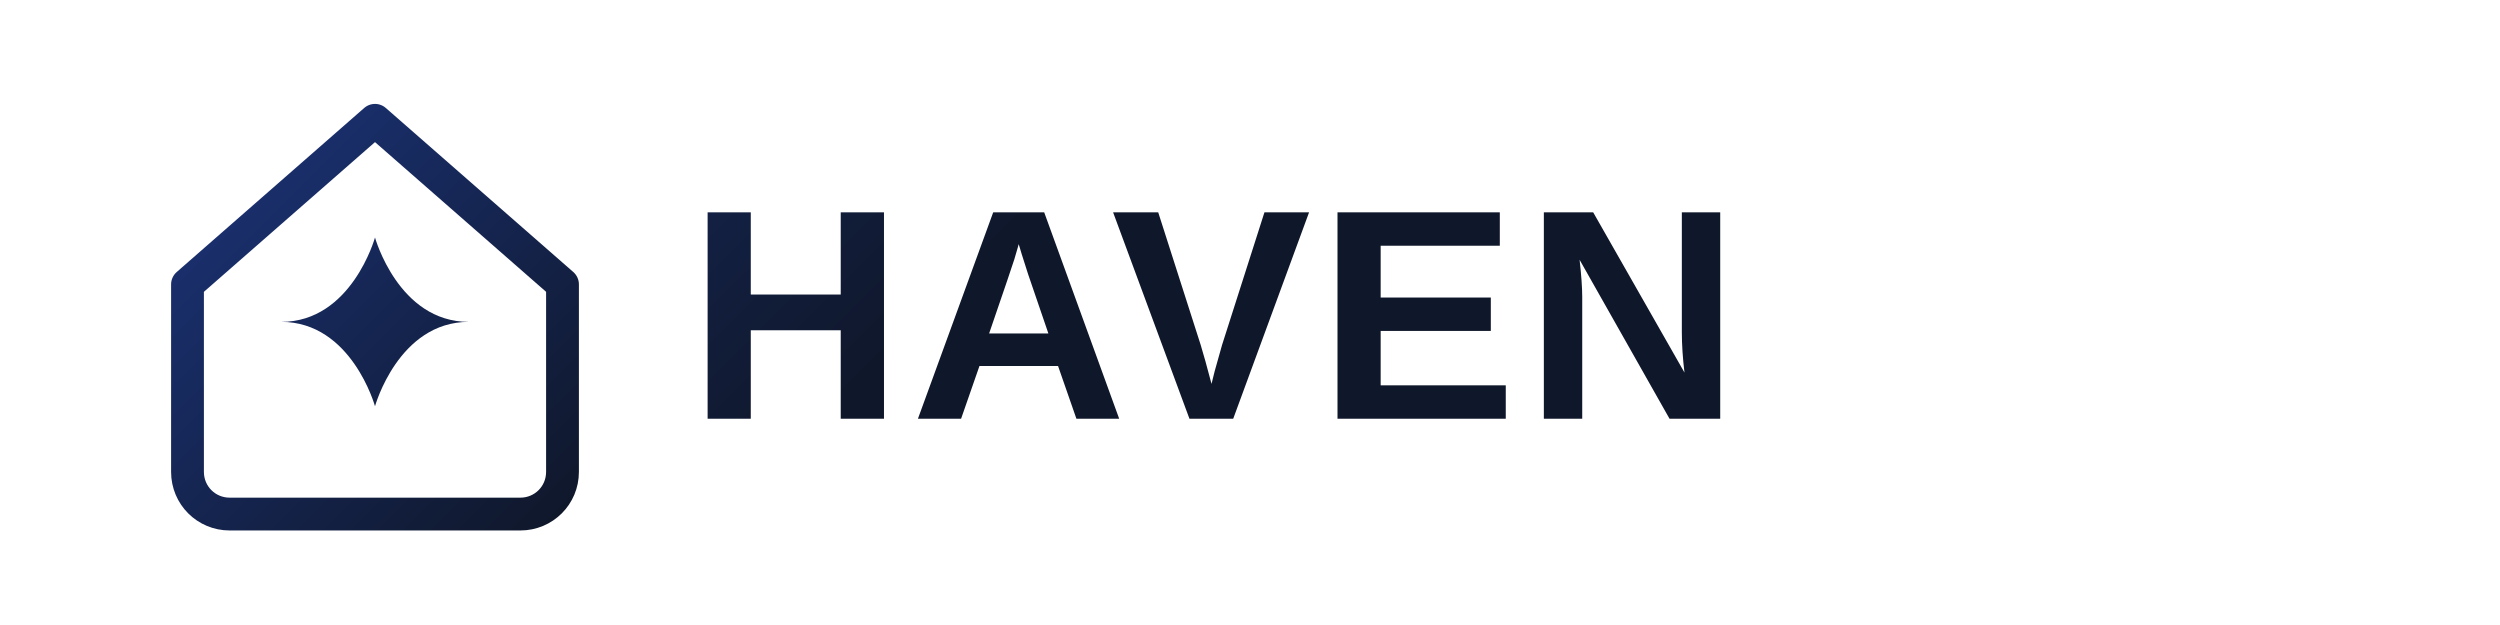
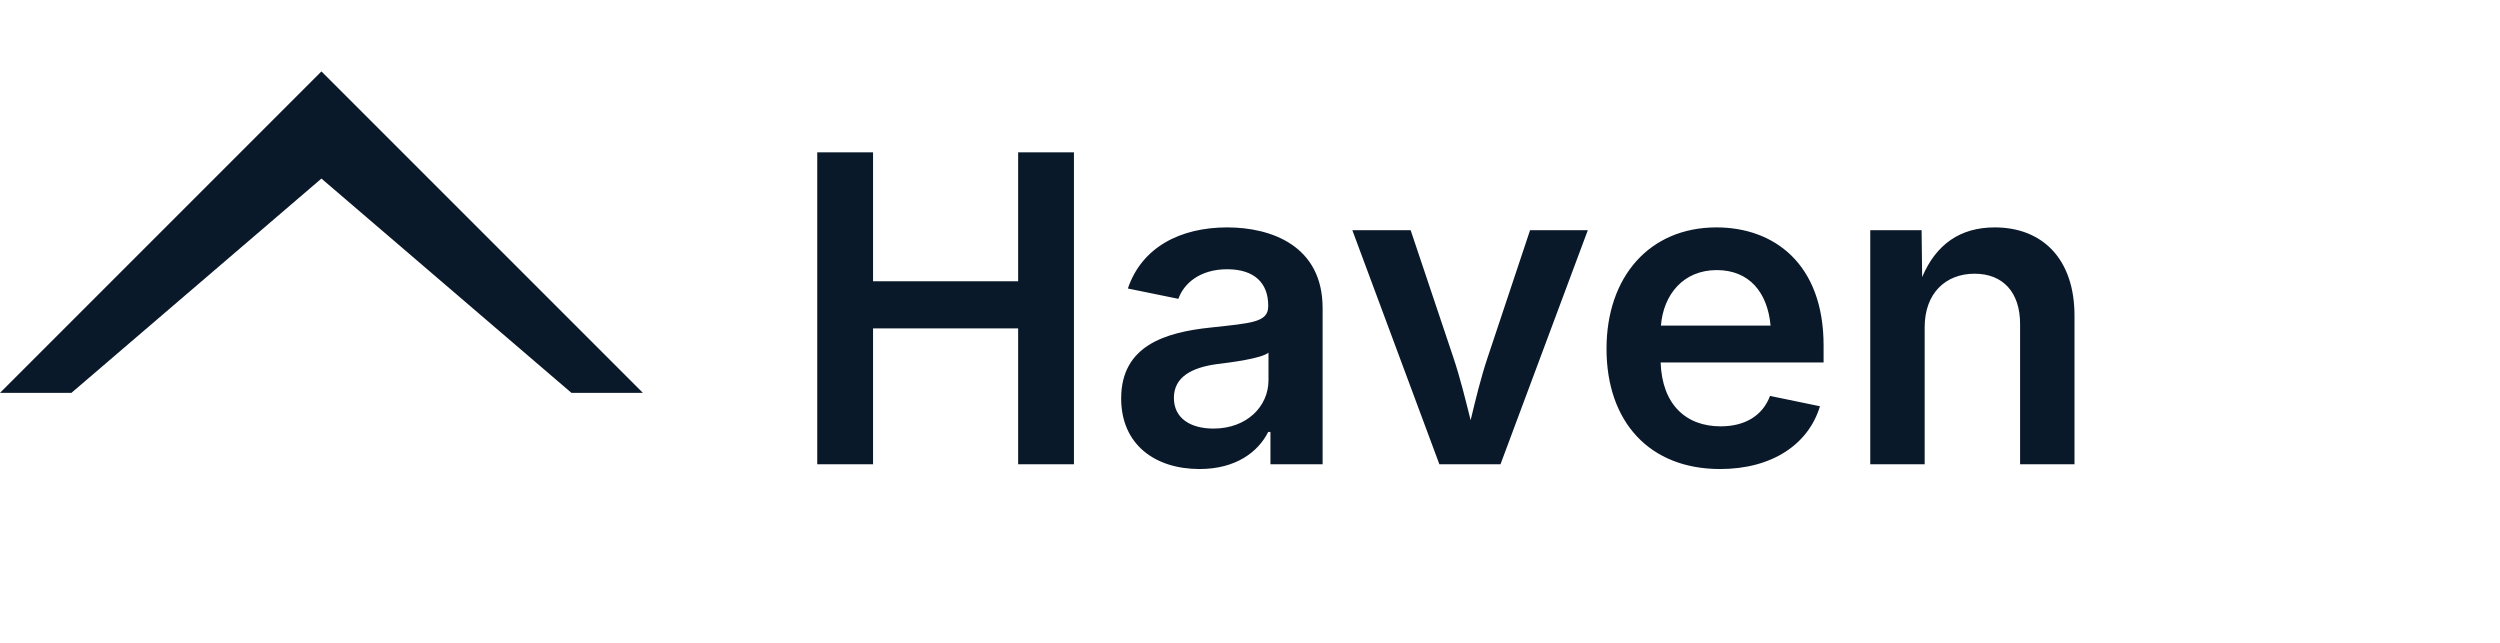
- <svg xmlns="http://www.w3.org/2000/svg" width="400" height="100" viewBox="0 0 400 100" fill="none">
-   <defs>
-     <linearGradient id="logoGrad" x1="0" y1="0" x2="100" y2="100" gradientUnits="userSpaceOnUse">
-       <stop stop-color="#1E3A8A" />
-       <stop offset="1" stop-color="#0F172A" />
-     </linearGradient>
-   </defs>
-   <g transform="translate(15, 8) scale(0.75)">
-     <path d="M20 50 L60 15 L100 50 V90 C100 95 96 99 91 99 H29 C24 99 20 95 20 90 V50 Z" stroke="url(#logoGrad)" stroke-width="7" stroke-linecap="round" stroke-linejoin="round" fill="none" />
-     <path d="M60 40 C60 40 65 58 80 58 C 65 58 60 76 60 76 C 60 76 55 58 40 58 C 55 58 60 40 60 40 Z" fill="url(#logoGrad)" />
+ <svg xmlns="http://www.w3.org/2000/svg" viewBox="0 0 140 36" width="140" height="36">
+   <g transform="translate(18, 18)" fill="#0a1929">
+     <path d="M 0 -14 L -18 4 L -14 4 L 0 -8 L 14 4 L 18 4 Z" />
  </g>
-   <text x="110" y="67" font-family="Arial, Helvetica, sans-serif" font-weight="bold" font-size="48" fill="url(#logoGrad)" letter-spacing="1">HAVEN</text>
+   <text x="44" y="26" font-family="system-ui, -apple-system, sans-serif" font-size="24" font-weight="600" fill="#0a1929">Haven</text>
</svg>
